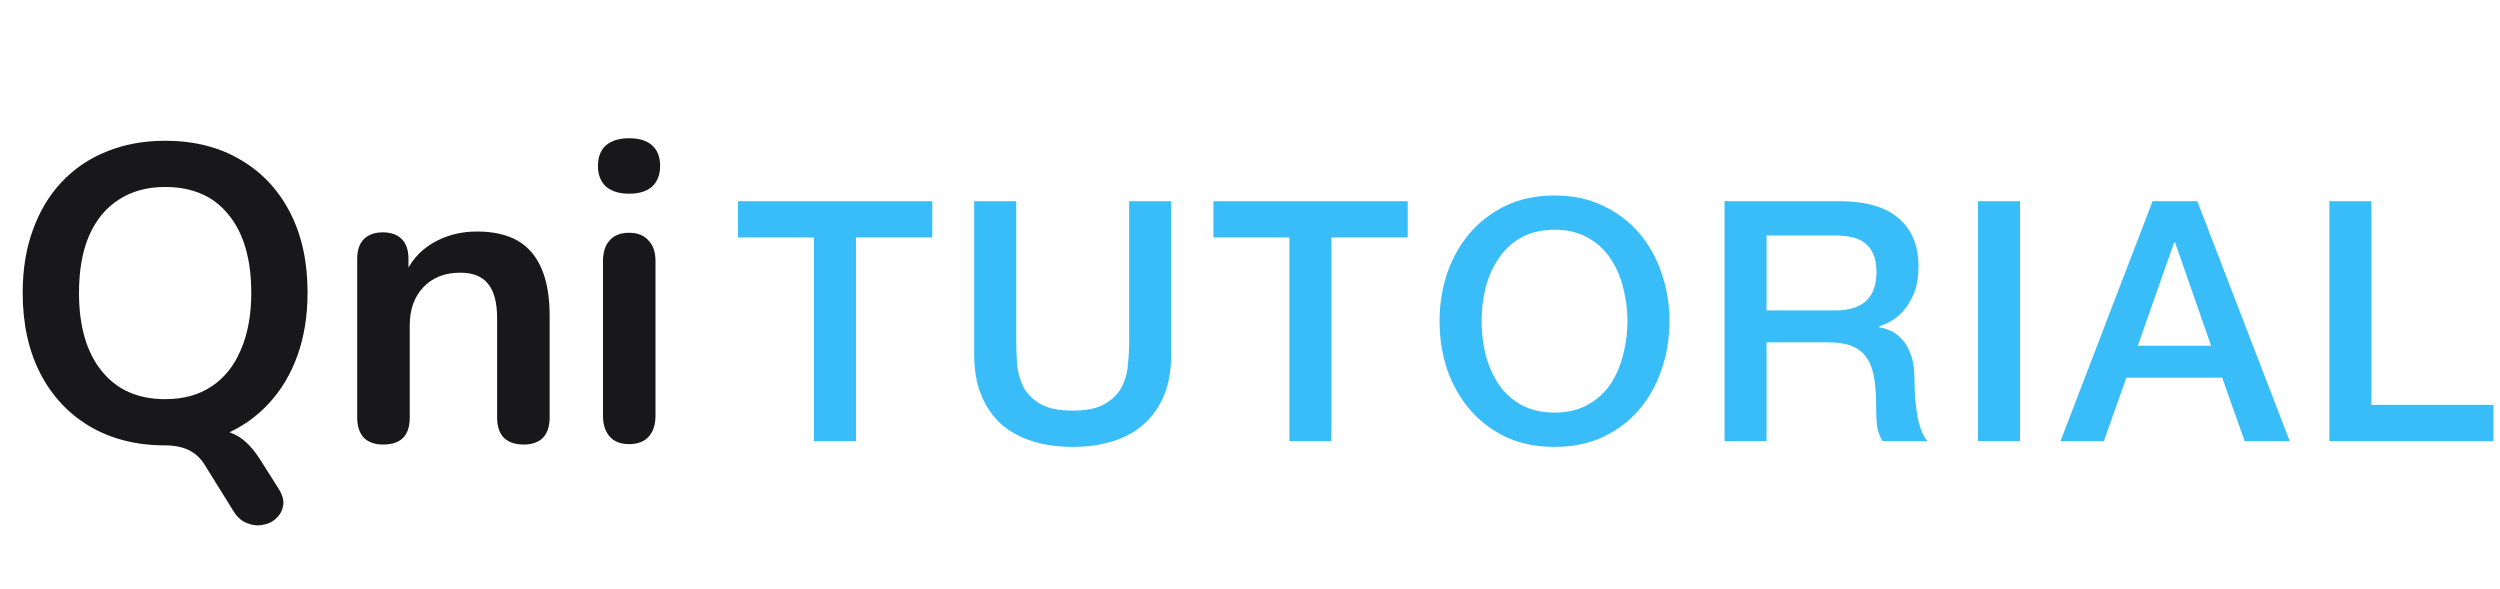
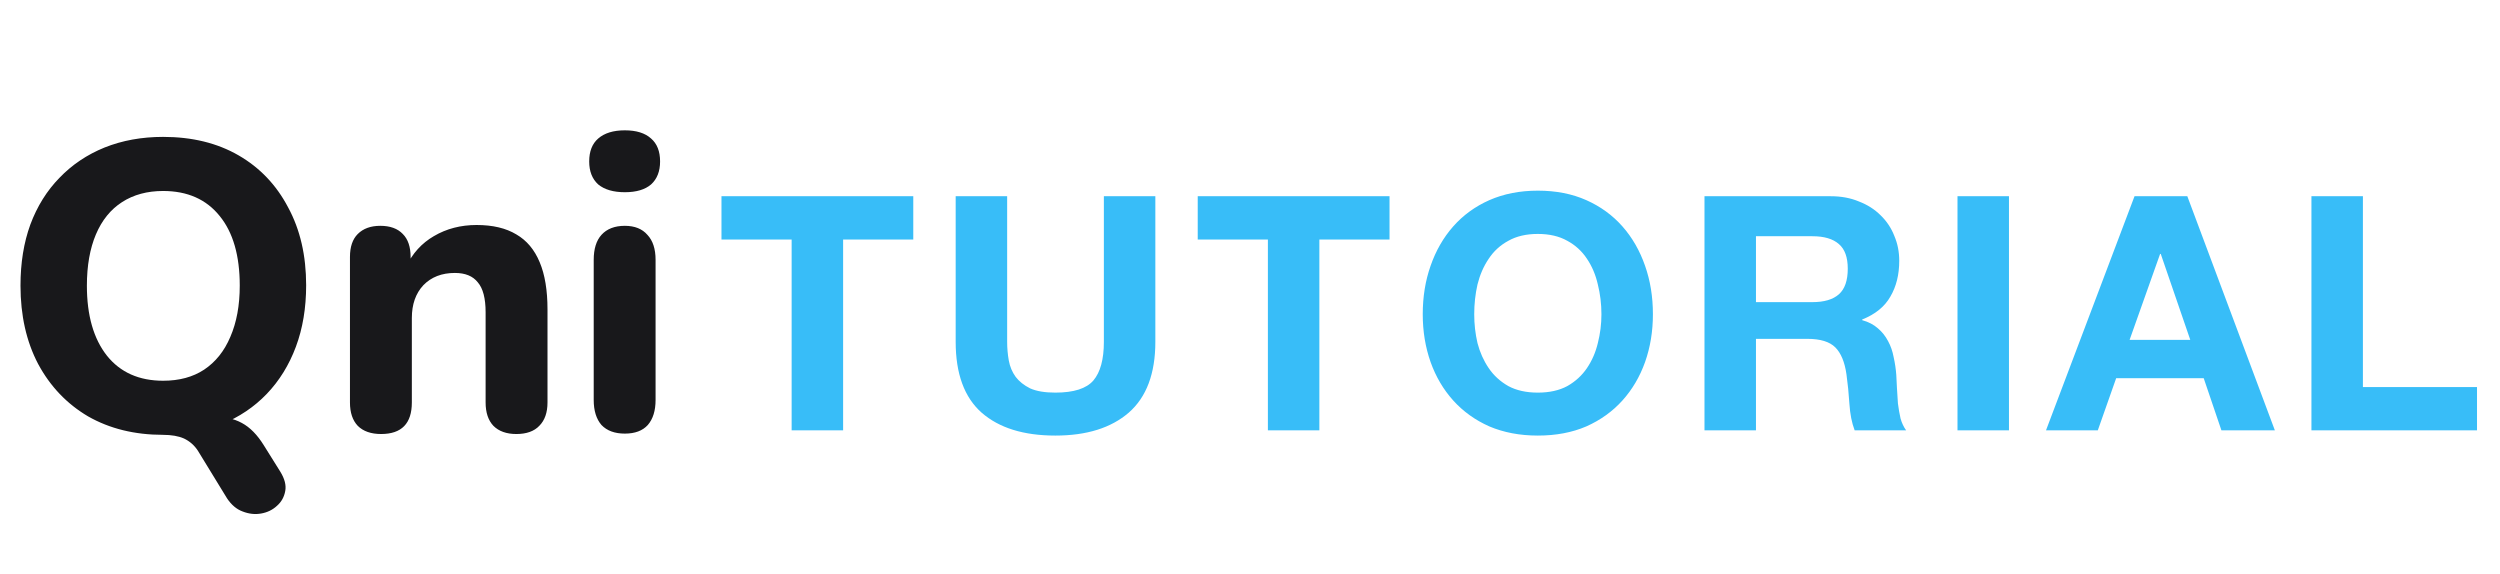
- <svg xmlns="http://www.w3.org/2000/svg" width="119" height="28" viewBox="0 0 119 28" fill="none">
-   <path d="M13.26 23.26C13.447 23.553 13.52 23.82 13.48 24.06C13.44 24.3 13.333 24.5 13.16 24.66C12.987 24.833 12.773 24.94 12.52 24.98C12.267 25.033 12.013 25.007 11.76 24.9C11.507 24.807 11.293 24.62 11.12 24.34L9.74 22.12C9.553 21.813 9.3 21.58 8.98 21.42C8.673 21.273 8.293 21.2 7.84 21.2L9.82 20.42C10.447 20.42 10.947 20.533 11.32 20.76C11.693 20.973 12.053 21.353 12.4 21.9L13.26 23.26ZM7.86 21.2C6.5 21.2 5.307 20.9 4.28 20.3C3.267 19.7 2.48 18.86 1.92 17.78C1.36 16.687 1.08 15.407 1.08 13.94C1.08 12.833 1.24 11.84 1.56 10.96C1.88 10.067 2.333 9.307 2.92 8.68C3.52 8.04 4.233 7.553 5.06 7.22C5.9 6.873 6.833 6.7 7.86 6.7C9.233 6.7 10.427 7 11.44 7.6C12.453 8.187 13.24 9.02 13.8 10.1C14.36 11.18 14.64 12.453 14.64 13.92C14.64 15.027 14.48 16.027 14.16 16.92C13.84 17.813 13.38 18.58 12.78 19.22C12.193 19.86 11.48 20.353 10.64 20.7C9.813 21.033 8.887 21.2 7.86 21.2ZM7.86 19C8.727 19 9.46 18.8 10.06 18.4C10.673 18 11.14 17.42 11.46 16.66C11.793 15.9 11.96 14.993 11.96 13.94C11.96 12.34 11.6 11.1 10.88 10.22C10.173 9.34 9.167 8.9 7.86 8.9C7.007 8.9 6.273 9.1 5.66 9.5C5.047 9.887 4.573 10.46 4.24 11.22C3.92 11.967 3.76 12.873 3.76 13.94C3.76 15.527 4.12 16.767 4.84 17.66C5.56 18.553 6.567 19 7.86 19ZM18.243 21.16C17.843 21.16 17.537 21.053 17.323 20.84C17.11 20.613 17.003 20.293 17.003 19.88V12.32C17.003 11.907 17.11 11.593 17.323 11.38C17.537 11.167 17.837 11.06 18.223 11.06C18.61 11.06 18.91 11.167 19.123 11.38C19.337 11.593 19.443 11.907 19.443 12.32V13.68L19.223 13.18C19.517 12.473 19.97 11.94 20.583 11.58C21.21 11.207 21.916 11.02 22.703 11.02C23.49 11.02 24.137 11.167 24.643 11.46C25.15 11.753 25.53 12.2 25.783 12.8C26.037 13.387 26.163 14.133 26.163 15.04V19.88C26.163 20.293 26.056 20.613 25.843 20.84C25.63 21.053 25.323 21.16 24.923 21.16C24.523 21.16 24.21 21.053 23.983 20.84C23.77 20.613 23.663 20.293 23.663 19.88V15.16C23.663 14.4 23.517 13.847 23.223 13.5C22.943 13.153 22.503 12.98 21.903 12.98C21.17 12.98 20.583 13.213 20.143 13.68C19.716 14.133 19.503 14.74 19.503 15.5V19.88C19.503 20.733 19.083 21.16 18.243 21.16ZM29.942 21.14C29.542 21.14 29.236 21.02 29.022 20.78C28.809 20.54 28.702 20.207 28.702 19.78V12.44C28.702 12 28.809 11.667 29.022 11.44C29.236 11.2 29.542 11.08 29.942 11.08C30.342 11.08 30.649 11.2 30.862 11.44C31.089 11.667 31.202 12 31.202 12.44V19.78C31.202 20.207 31.096 20.54 30.882 20.78C30.669 21.02 30.356 21.14 29.942 21.14ZM29.942 9.22C29.476 9.22 29.109 9.107 28.842 8.88C28.589 8.64 28.462 8.313 28.462 7.9C28.462 7.473 28.589 7.147 28.842 6.92C29.109 6.693 29.476 6.58 29.942 6.58C30.422 6.58 30.789 6.693 31.042 6.92C31.296 7.147 31.422 7.473 31.422 7.9C31.422 8.313 31.296 8.64 31.042 8.88C30.789 9.107 30.422 9.22 29.942 9.22Z" fill="#18181B" />
-   <path d="M35.128 9.576H44.376V11.304H40.744V21H38.744V11.304H35.128V9.576ZM46.372 9.576H48.372V16.232C48.372 16.616 48.388 17.005 48.42 17.4C48.463 17.795 48.57 18.152 48.74 18.472C48.922 18.781 49.188 19.037 49.54 19.24C49.903 19.443 50.41 19.544 51.06 19.544C51.711 19.544 52.212 19.443 52.564 19.24C52.927 19.037 53.194 18.781 53.364 18.472C53.546 18.152 53.652 17.795 53.684 17.4C53.727 17.005 53.748 16.616 53.748 16.232V9.576H55.748V16.888C55.748 17.624 55.636 18.264 55.412 18.808C55.188 19.352 54.868 19.811 54.452 20.184C54.047 20.547 53.556 20.819 52.98 21C52.404 21.181 51.764 21.272 51.06 21.272C50.356 21.272 49.716 21.181 49.14 21C48.564 20.819 48.068 20.547 47.652 20.184C47.247 19.811 46.932 19.352 46.708 18.808C46.484 18.264 46.372 17.624 46.372 16.888V9.576ZM57.759 9.576H67.007V11.304H63.375V21H61.375V11.304H57.759V9.576ZM73.996 10.936C73.388 10.936 72.86 11.059 72.412 11.304C71.974 11.549 71.617 11.88 71.34 12.296C71.062 12.701 70.854 13.165 70.716 13.688C70.588 14.211 70.524 14.744 70.524 15.288C70.524 15.832 70.588 16.365 70.716 16.888C70.854 17.411 71.062 17.88 71.34 18.296C71.617 18.701 71.974 19.027 72.412 19.272C72.86 19.517 73.388 19.64 73.996 19.64C74.604 19.64 75.126 19.517 75.564 19.272C76.012 19.027 76.374 18.701 76.652 18.296C76.929 17.88 77.132 17.411 77.26 16.888C77.398 16.365 77.468 15.832 77.468 15.288C77.468 14.744 77.398 14.211 77.26 13.688C77.132 13.165 76.929 12.701 76.652 12.296C76.374 11.88 76.012 11.549 75.564 11.304C75.126 11.059 74.604 10.936 73.996 10.936ZM73.996 9.304C74.849 9.304 75.612 9.464 76.284 9.784C76.966 10.104 77.542 10.536 78.012 11.08C78.481 11.624 78.838 12.259 79.084 12.984C79.34 13.709 79.468 14.477 79.468 15.288C79.468 16.109 79.34 16.883 79.084 17.608C78.838 18.333 78.481 18.968 78.012 19.512C77.542 20.056 76.966 20.488 76.284 20.808C75.612 21.117 74.849 21.272 73.996 21.272C73.142 21.272 72.374 21.117 71.692 20.808C71.02 20.488 70.449 20.056 69.98 19.512C69.51 18.968 69.148 18.333 68.892 17.608C68.646 16.883 68.524 16.109 68.524 15.288C68.524 14.477 68.646 13.709 68.892 12.984C69.148 12.259 69.51 11.624 69.98 11.08C70.449 10.536 71.02 10.104 71.692 9.784C72.374 9.464 73.142 9.304 73.996 9.304ZM82.088 9.576H87.544C88.802 9.576 89.746 9.848 90.376 10.392C91.005 10.936 91.32 11.693 91.32 12.664C91.32 13.208 91.24 13.661 91.08 14.024C90.92 14.376 90.733 14.664 90.52 14.888C90.306 15.101 90.093 15.256 89.88 15.352C89.677 15.448 89.528 15.512 89.432 15.544V15.576C89.603 15.597 89.784 15.651 89.976 15.736C90.178 15.821 90.365 15.96 90.536 16.152C90.707 16.333 90.845 16.573 90.952 16.872C91.069 17.171 91.128 17.544 91.128 17.992C91.128 18.664 91.176 19.277 91.272 19.832C91.379 20.376 91.538 20.765 91.752 21H89.608C89.459 20.755 89.368 20.483 89.336 20.184C89.314 19.885 89.304 19.597 89.304 19.32C89.304 18.797 89.272 18.349 89.208 17.976C89.144 17.592 89.026 17.277 88.856 17.032C88.685 16.776 88.451 16.589 88.152 16.472C87.864 16.355 87.49 16.296 87.032 16.296H84.088V21H82.088V9.576ZM84.088 14.776H87.368C88.008 14.776 88.493 14.627 88.824 14.328C89.154 14.019 89.32 13.56 89.32 12.952C89.32 12.589 89.266 12.296 89.16 12.072C89.053 11.837 88.904 11.656 88.712 11.528C88.531 11.4 88.317 11.315 88.072 11.272C87.837 11.229 87.592 11.208 87.336 11.208H84.088V14.776ZM94.153 9.576H96.153V21H94.153V9.576ZM102.463 9.576H104.591L108.991 21H106.847L105.775 17.976H101.215L100.143 21H98.079L102.463 9.576ZM101.759 16.456H105.247L103.535 11.544H103.487L101.759 16.456ZM110.878 9.576H112.878V19.272H118.686V21H110.878V9.576Z" fill="#38BDF8" />
+ <svg xmlns="http://www.w3.org/2000/svg" width="122" height="28" viewBox="0 0 122 28" fill="none">
+   <path d="M13.68 23.02C13.893 23.367 13.973 23.68 13.92 23.96C13.867 24.253 13.733 24.493 13.52 24.68C13.307 24.88 13.047 25.007 12.74 25.06C12.447 25.113 12.147 25.08 11.84 24.96C11.547 24.853 11.293 24.64 11.08 24.32L9.66 22C9.487 21.733 9.26 21.533 8.98 21.4C8.713 21.28 8.367 21.22 7.94 21.22L10.3 20.32C10.913 20.32 11.413 20.427 11.8 20.64C12.2 20.853 12.56 21.22 12.88 21.74L13.68 23.02ZM7.96 21.22C6.573 21.22 5.353 20.92 4.3 20.32C3.26 19.707 2.447 18.853 1.86 17.76C1.287 16.667 1 15.393 1 13.94C1 12.833 1.16 11.84 1.48 10.96C1.813 10.067 2.287 9.307 2.9 8.68C3.513 8.04 4.247 7.547 5.1 7.2C5.967 6.853 6.92 6.68 7.96 6.68C9.373 6.68 10.6 6.98 11.64 7.58C12.68 8.18 13.487 9.027 14.06 10.12C14.647 11.2 14.94 12.467 14.94 13.92C14.94 15.027 14.773 16.027 14.44 16.92C14.107 17.813 13.633 18.58 13.02 19.22C12.407 19.86 11.673 20.353 10.82 20.7C9.967 21.047 9.013 21.22 7.96 21.22ZM7.96 18.58C8.747 18.58 9.413 18.4 9.96 18.04C10.52 17.667 10.947 17.133 11.24 16.44C11.547 15.733 11.7 14.9 11.7 13.94C11.7 12.473 11.373 11.34 10.72 10.54C10.067 9.727 9.147 9.32 7.96 9.32C7.187 9.32 6.52 9.5 5.96 9.86C5.4 10.22 4.973 10.747 4.68 11.44C4.387 12.133 4.24 12.967 4.24 13.94C4.24 15.393 4.567 16.533 5.22 17.36C5.873 18.173 6.787 18.58 7.96 18.58ZM18.598 21.18C18.105 21.18 17.725 21.047 17.458 20.78C17.205 20.513 17.078 20.133 17.078 19.64V12.54C17.078 12.047 17.205 11.673 17.458 11.42C17.725 11.153 18.091 11.02 18.558 11.02C19.038 11.02 19.405 11.153 19.658 11.42C19.911 11.673 20.038 12.047 20.038 12.54V13.68L19.818 13.02C20.125 12.367 20.578 11.867 21.178 11.52C21.791 11.16 22.485 10.98 23.258 10.98C24.045 10.98 24.691 11.133 25.198 11.44C25.705 11.733 26.085 12.187 26.338 12.8C26.591 13.4 26.718 14.167 26.718 15.1V19.64C26.718 20.133 26.585 20.513 26.318 20.78C26.065 21.047 25.691 21.18 25.198 21.18C24.718 21.18 24.345 21.047 24.078 20.78C23.825 20.513 23.698 20.133 23.698 19.64V15.24C23.698 14.56 23.571 14.073 23.318 13.78C23.078 13.473 22.705 13.32 22.198 13.32C21.558 13.32 21.045 13.52 20.658 13.92C20.285 14.32 20.098 14.853 20.098 15.52V19.64C20.098 20.667 19.598 21.18 18.598 21.18ZM30.492 21.16C29.999 21.16 29.619 21.02 29.352 20.74C29.099 20.447 28.973 20.04 28.973 19.52V12.68C28.973 12.147 29.099 11.74 29.352 11.46C29.619 11.167 29.999 11.02 30.492 11.02C30.973 11.02 31.339 11.167 31.593 11.46C31.859 11.74 31.992 12.147 31.992 12.68V19.52C31.992 20.04 31.866 20.447 31.613 20.74C31.359 21.02 30.986 21.16 30.492 21.16ZM30.492 9.38C29.933 9.38 29.499 9.253 29.192 9C28.899 8.733 28.753 8.36 28.753 7.88C28.753 7.387 28.899 7.013 29.192 6.76C29.499 6.493 29.933 6.36 30.492 6.36C31.052 6.36 31.479 6.493 31.773 6.76C32.066 7.013 32.212 7.387 32.212 7.88C32.212 8.36 32.066 8.733 31.773 9C31.479 9.253 31.052 9.38 30.492 9.38Z" fill="#18181B" />
+   <path d="M38.632 11.688V21H41.144V11.688H44.568V9.576H35.208V11.688H38.632ZM56.381 16.68V9.576H53.869V16.68C53.869 17.533 53.699 18.163 53.357 18.568C53.016 18.963 52.397 19.16 51.501 19.16C50.989 19.16 50.579 19.091 50.269 18.952C49.971 18.803 49.736 18.616 49.565 18.392C49.395 18.157 49.283 17.891 49.229 17.592C49.176 17.293 49.149 16.989 49.149 16.68V9.576H46.637V16.68C46.637 18.237 47.059 19.389 47.901 20.136C48.755 20.883 49.955 21.256 51.501 21.256C53.027 21.256 54.221 20.883 55.085 20.136C55.949 19.379 56.381 18.227 56.381 16.68ZM61.873 11.688V21H64.385V11.688H67.809V9.576H58.449V11.688H61.873ZM71.942 15.336C71.942 14.835 71.995 14.349 72.102 13.88C72.219 13.411 72.4 12.995 72.646 12.632C72.891 12.259 73.211 11.965 73.606 11.752C74.001 11.528 74.481 11.416 75.046 11.416C75.611 11.416 76.091 11.528 76.486 11.752C76.88 11.965 77.201 12.259 77.446 12.632C77.691 12.995 77.867 13.411 77.974 13.88C78.091 14.349 78.15 14.835 78.15 15.336C78.15 15.816 78.091 16.285 77.974 16.744C77.867 17.192 77.691 17.597 77.446 17.96C77.201 18.323 76.88 18.616 76.486 18.84C76.091 19.053 75.611 19.16 75.046 19.16C74.481 19.16 74.001 19.053 73.606 18.84C73.211 18.616 72.891 18.323 72.646 17.96C72.4 17.597 72.219 17.192 72.102 16.744C71.995 16.285 71.942 15.816 71.942 15.336ZM69.43 15.336C69.43 16.168 69.558 16.947 69.814 17.672C70.07 18.387 70.438 19.011 70.918 19.544C71.398 20.077 71.984 20.499 72.678 20.808C73.382 21.107 74.171 21.256 75.046 21.256C75.931 21.256 76.721 21.107 77.414 20.808C78.107 20.499 78.694 20.077 79.174 19.544C79.654 19.011 80.022 18.387 80.278 17.672C80.534 16.947 80.662 16.168 80.662 15.336C80.662 14.483 80.534 13.693 80.278 12.968C80.022 12.232 79.654 11.592 79.174 11.048C78.694 10.504 78.107 10.077 77.414 9.768C76.721 9.459 75.931 9.304 75.046 9.304C74.171 9.304 73.382 9.459 72.678 9.768C71.984 10.077 71.398 10.504 70.918 11.048C70.438 11.592 70.07 12.232 69.814 12.968C69.558 13.693 69.43 14.483 69.43 15.336ZM85.691 14.744V11.528H88.443C89.019 11.528 89.451 11.656 89.739 11.912C90.027 12.157 90.171 12.557 90.171 13.112C90.171 13.688 90.027 14.104 89.739 14.36C89.451 14.616 89.019 14.744 88.443 14.744H85.691ZM83.179 9.576V21H85.691V16.536H88.203C88.832 16.536 89.286 16.675 89.563 16.952C89.84 17.229 90.022 17.667 90.107 18.264C90.171 18.723 90.219 19.203 90.251 19.704C90.283 20.205 90.368 20.637 90.507 21H93.019C92.902 20.84 92.811 20.648 92.747 20.424C92.694 20.189 92.651 19.944 92.619 19.688C92.598 19.432 92.582 19.181 92.571 18.936C92.56 18.691 92.55 18.477 92.539 18.296C92.518 18.008 92.475 17.72 92.411 17.432C92.358 17.144 92.267 16.883 92.139 16.648C92.011 16.403 91.846 16.195 91.643 16.024C91.44 15.843 91.184 15.709 90.875 15.624V15.592C91.515 15.336 91.974 14.963 92.251 14.472C92.539 13.981 92.683 13.4 92.683 12.728C92.683 12.291 92.603 11.885 92.443 11.512C92.294 11.128 92.07 10.792 91.771 10.504C91.483 10.216 91.131 9.992 90.715 9.832C90.31 9.661 89.851 9.576 89.339 9.576H83.179ZM95.526 9.576V21H98.038V9.576H95.526ZM103.925 16.584L105.413 12.392H105.445L106.885 16.584H103.925ZM104.165 9.576L99.845 21H102.373L103.269 18.456H107.541L108.405 21H111.013L106.741 9.576H104.165ZM112.798 9.576V21H120.878V18.888H115.31V9.576H112.798Z" fill="#38BDF8" />
</svg>
